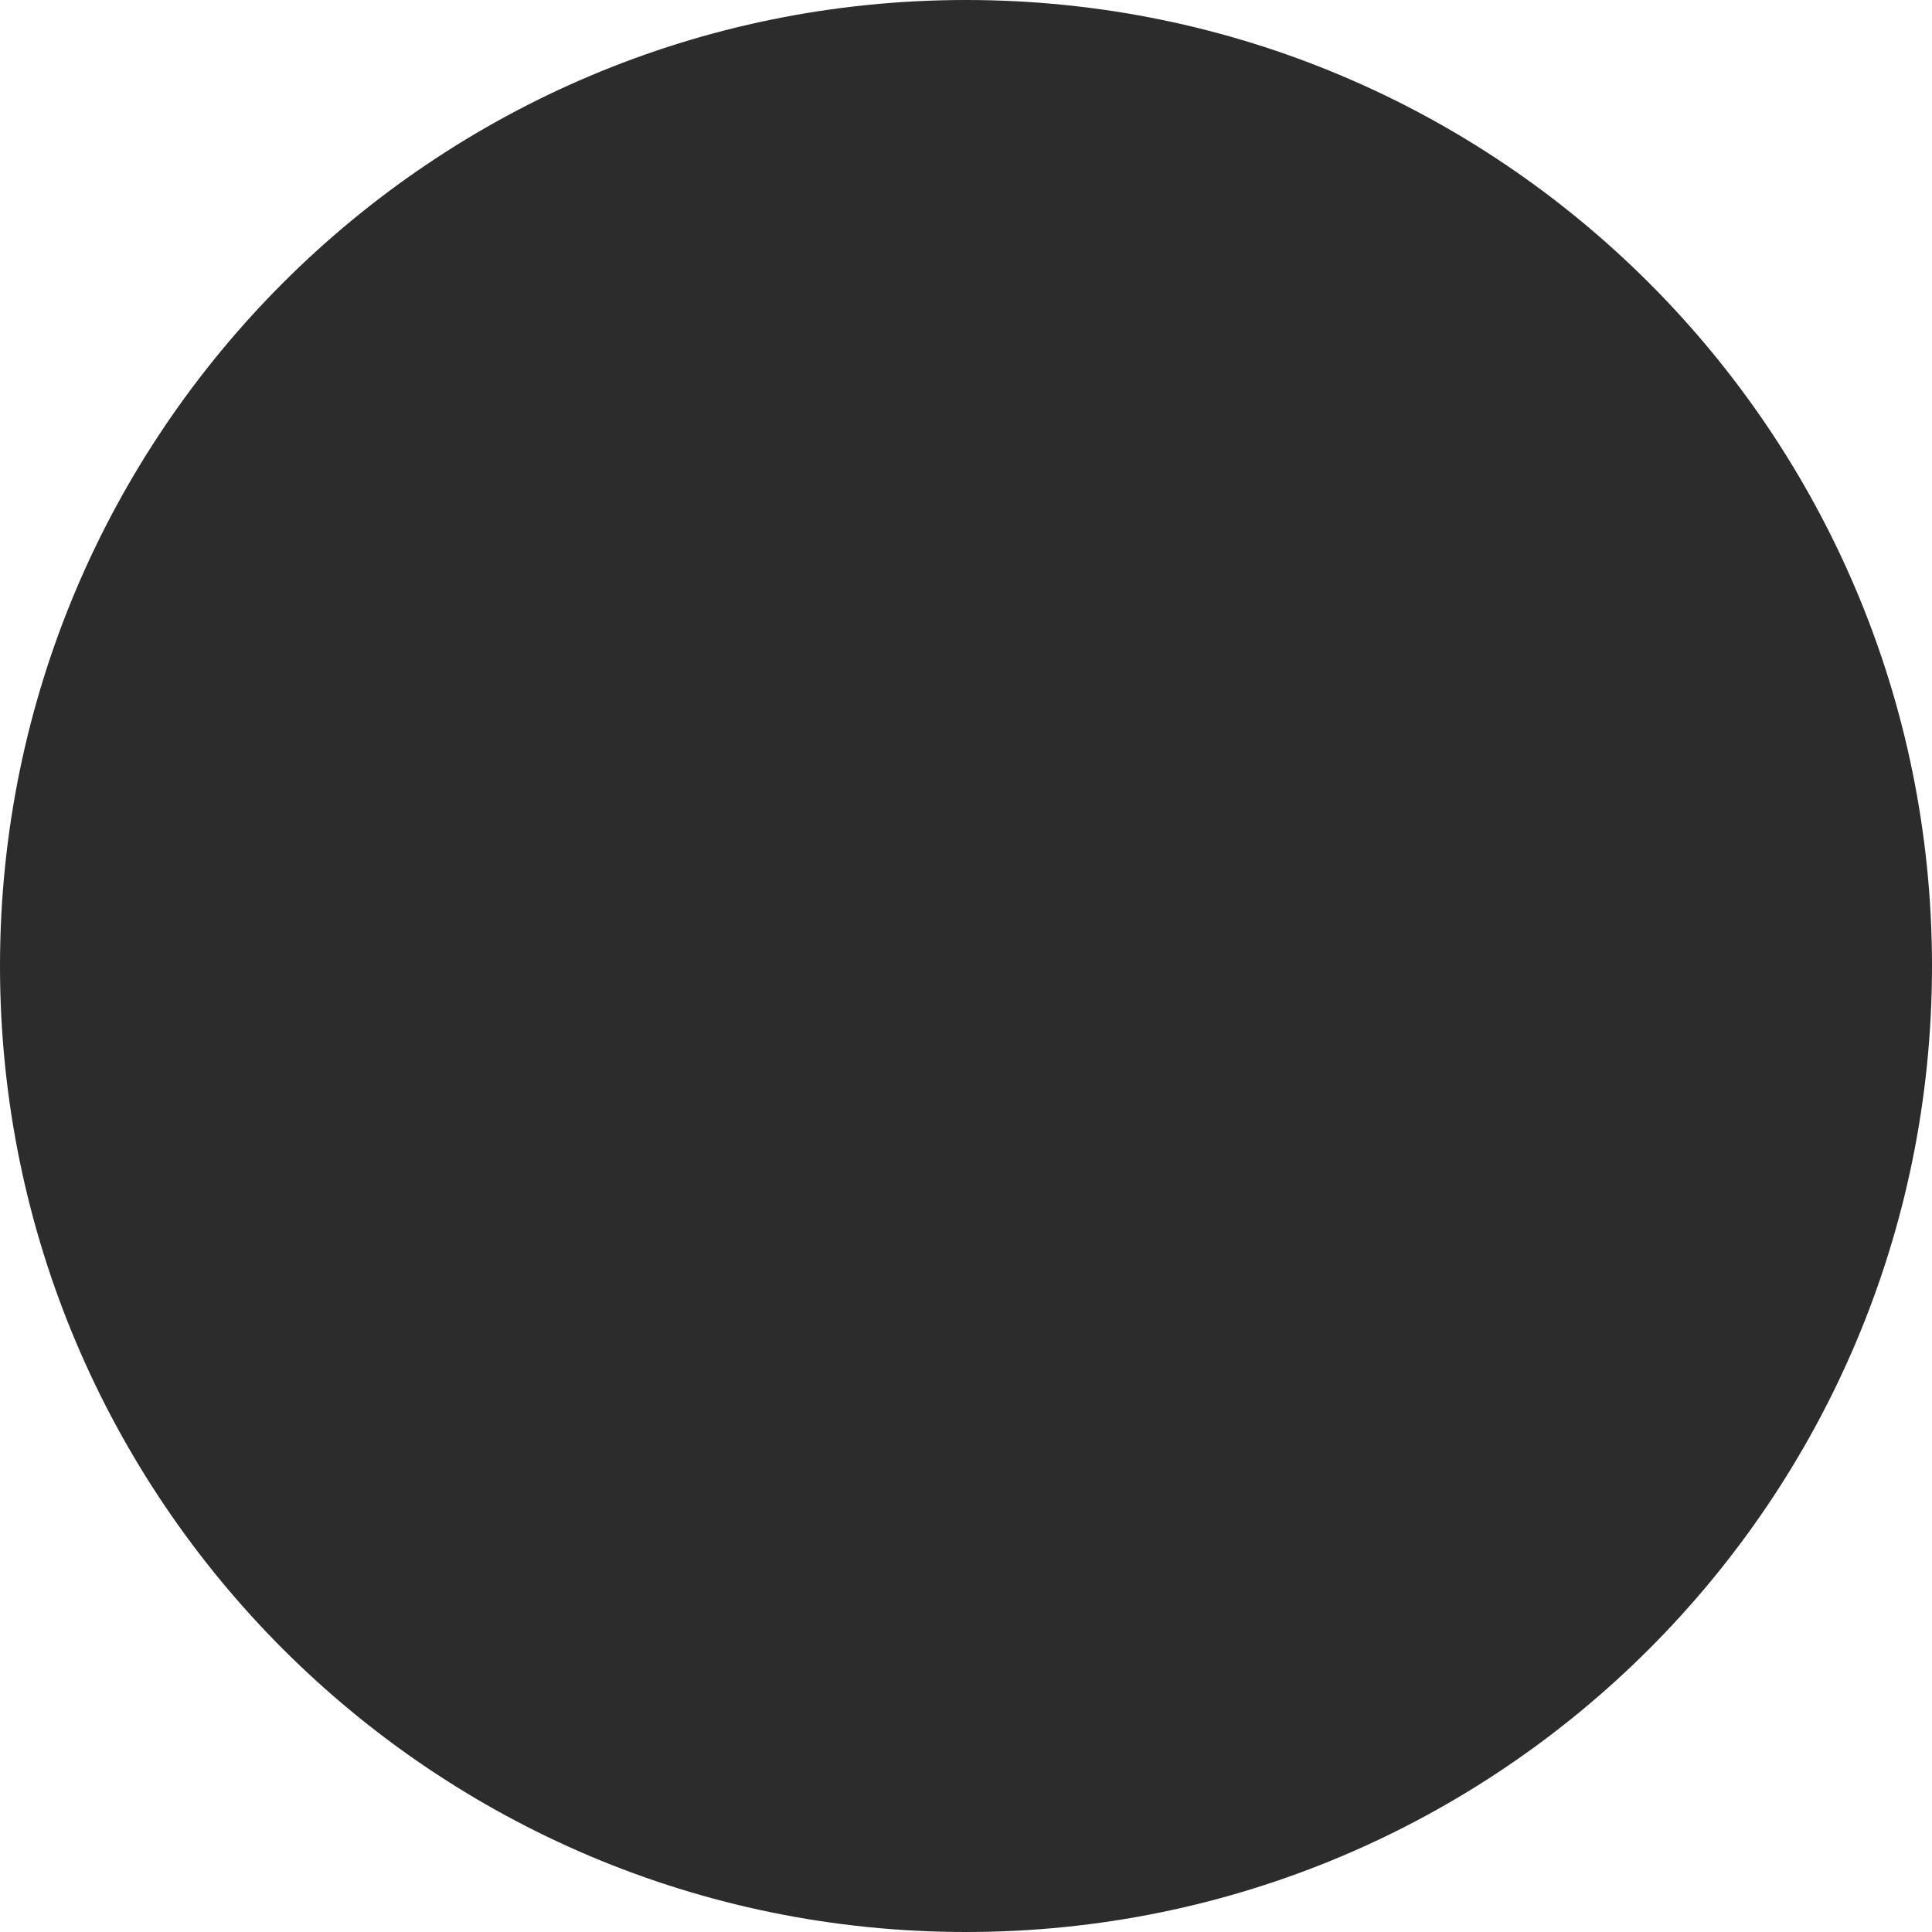
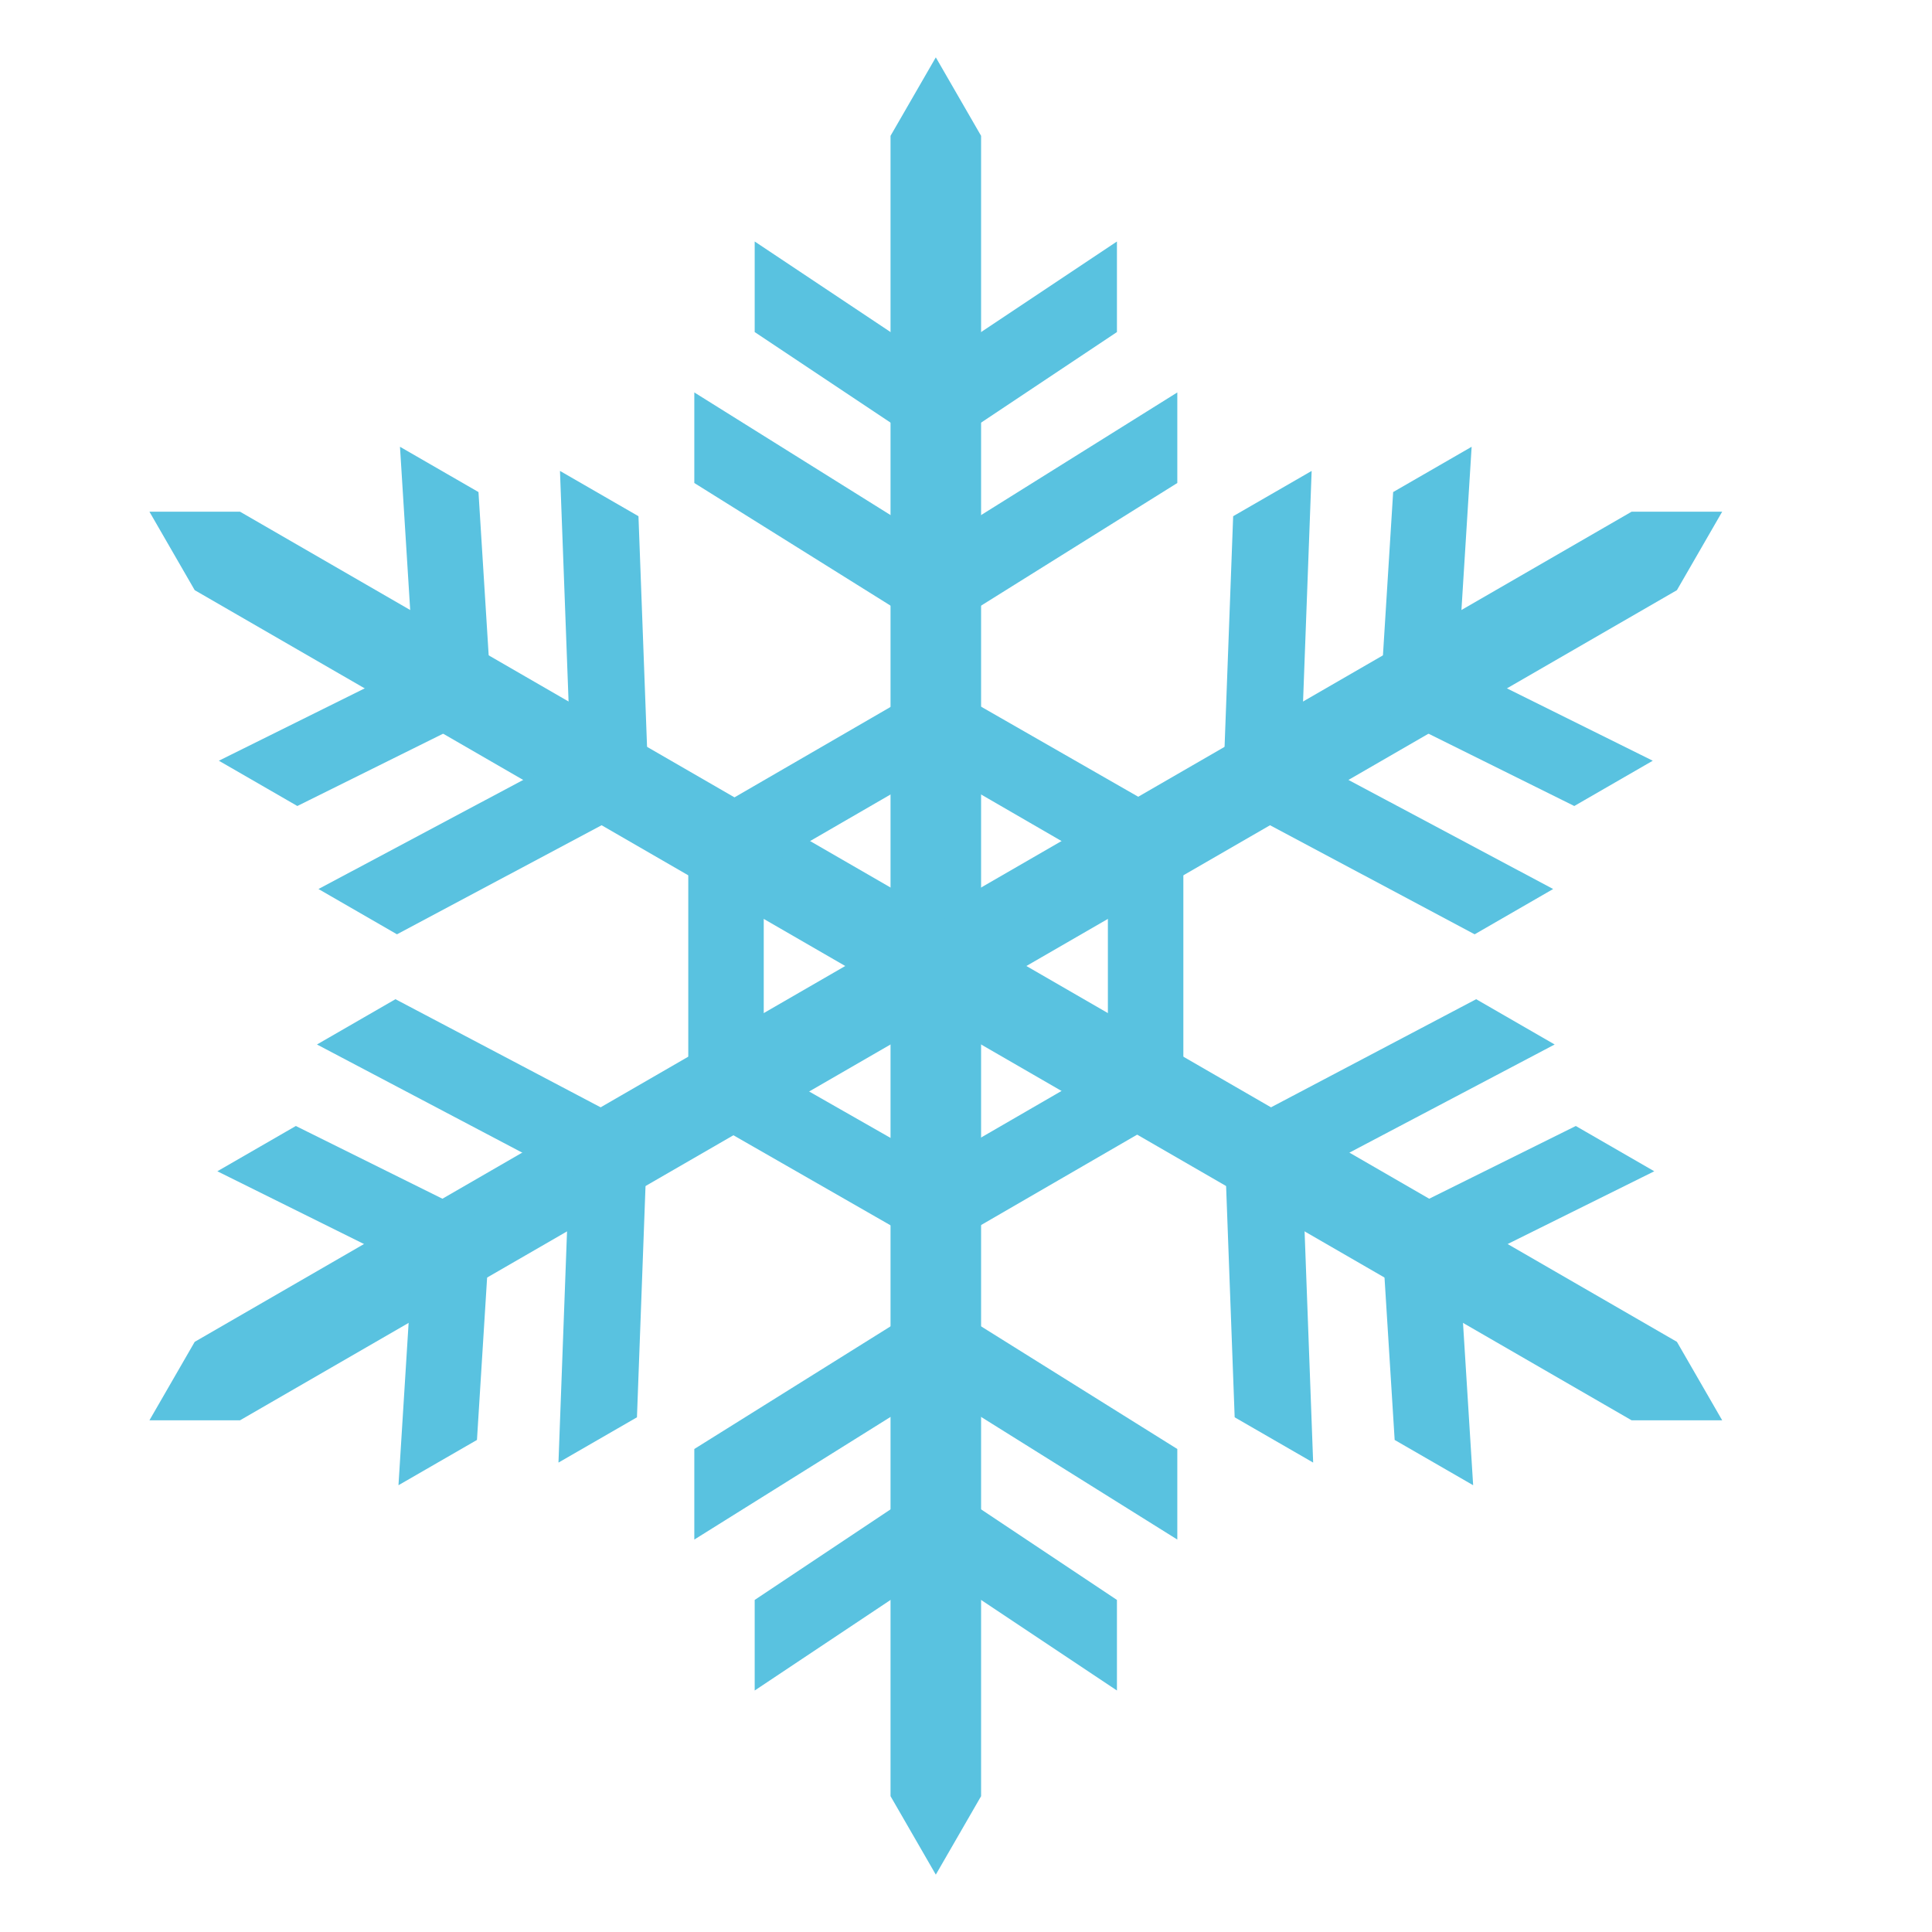
- <svg xmlns="http://www.w3.org/2000/svg" t="1627102501781" class="icon" viewBox="0 0 1024 1024" version="1.1" p-id="1335" width="16" height="16">
-   <defs>
-     <style type="text/css">@font-face { font-family: feedback-iconfont; src: url("//at.alicdn.com/t/font_1031158_1uhr8ri0pk5.eot?#iefix") format("embedded-opentype"), url("//at.alicdn.com/t/font_1031158_1uhr8ri0pk5.woff2") format("woff2"), url("//at.alicdn.com/t/font_1031158_1uhr8ri0pk5.woff") format("woff"), url("//at.alicdn.com/t/font_1031158_1uhr8ri0pk5.ttf") format("truetype"), url("//at.alicdn.com/t/font_1031158_1uhr8ri0pk5.svg#iconfont") format("svg"); }
- </style>
-   </defs>
-   <path d="M512 512m-512 0a100 100 0 1 0 1024 0 100 100 0 1 0-1024 0Z" p-id="1336" fill="#2c2c2c" />
+ <svg xmlns="http://www.w3.org/2000/svg" class="icon" width="16px" height="16.00px" viewBox="0 0 1024 1024" version="1.1">
+   <path d="M496 30.4L472 72v880l24 41.6 24-41.6V72z" fill="#59C2E0" />
+   <path d="M496 240l-96-64v-48l96 64zM496 336L368 256v-48l128 80zM496 240l96-64v-48l-96 64zM496 336l128-80v-48L496 288zM496 784l-96 64v48l96-64zM496 688L368 768v48l128-80zM496 784l96 64v48l-96-64zM496 688l128 80v48L496 736z" fill="#59C2E0" />
+   <path d="M79.2 752.8h48l761.6-440 24-41.6h-48l-761.6 440z" fill="#59C2E0" />
+   <path d="M260 648l-7.2 115.2-41.6 24 7.2-115.2zM343.2 600l-5.6 151.2-41.6 24 5.6-151.2z" fill="#59C2E0" />
+   <path d="M260 648l-103.2-51.2-41.6 24L218.4 672zM343.2 600l-133.6-70.4-41.6 24L301.6 624zM731.2 376l103.2 51.2 41.6-24L772.8 352zM648 424l133.6 71.2 41.6-24L689.6 400z" fill="#59C2E0" />
+   <path d="M731.2 376l7.2-115.2 41.6-24-7.2 115.2zM648 424l5.6-150.4 41.6-24-5.6 150.4z" fill="#59C2E0" />
+   <path d="M912.8 752.8h-48l-761.6-440-24-41.6h48l761.6 440z" fill="#59C2E0" />
+   <path d="M732 648l7.2 115.2 41.6 24-7.2-115.2zM648.8 600l5.6 151.2 41.6 24-5.6-151.2z" fill="#59C2E0" />
+   <path d="M732 648l103.2-51.2 41.6 24L773.6 672zM648.8 600l133.6-70.4 41.6 24L690.4 624zM260.8 376l-103.2 51.2-41.6-24L219.2 352zM344 424l-133.6 71.2-41.6-24L302.4 400zM260.8 376l-7.2-115.2-41.6-24 7.2 115.2z" fill="#59C2E0" />
+   <path d="M344 424l-5.6-150.4-41.6-24 5.6 150.4z" fill="#59C2E0" />
+   <path d="M496 663.2l-131.2-75.2V436.8L496 360.8l131.2 75.2v151.2L496 663.2zM404.8 564.8L496 616.8l91.2-52.8v-104L496 407.2l-91.2 52.8v104.8z" fill="#59C2E0" />
</svg>
